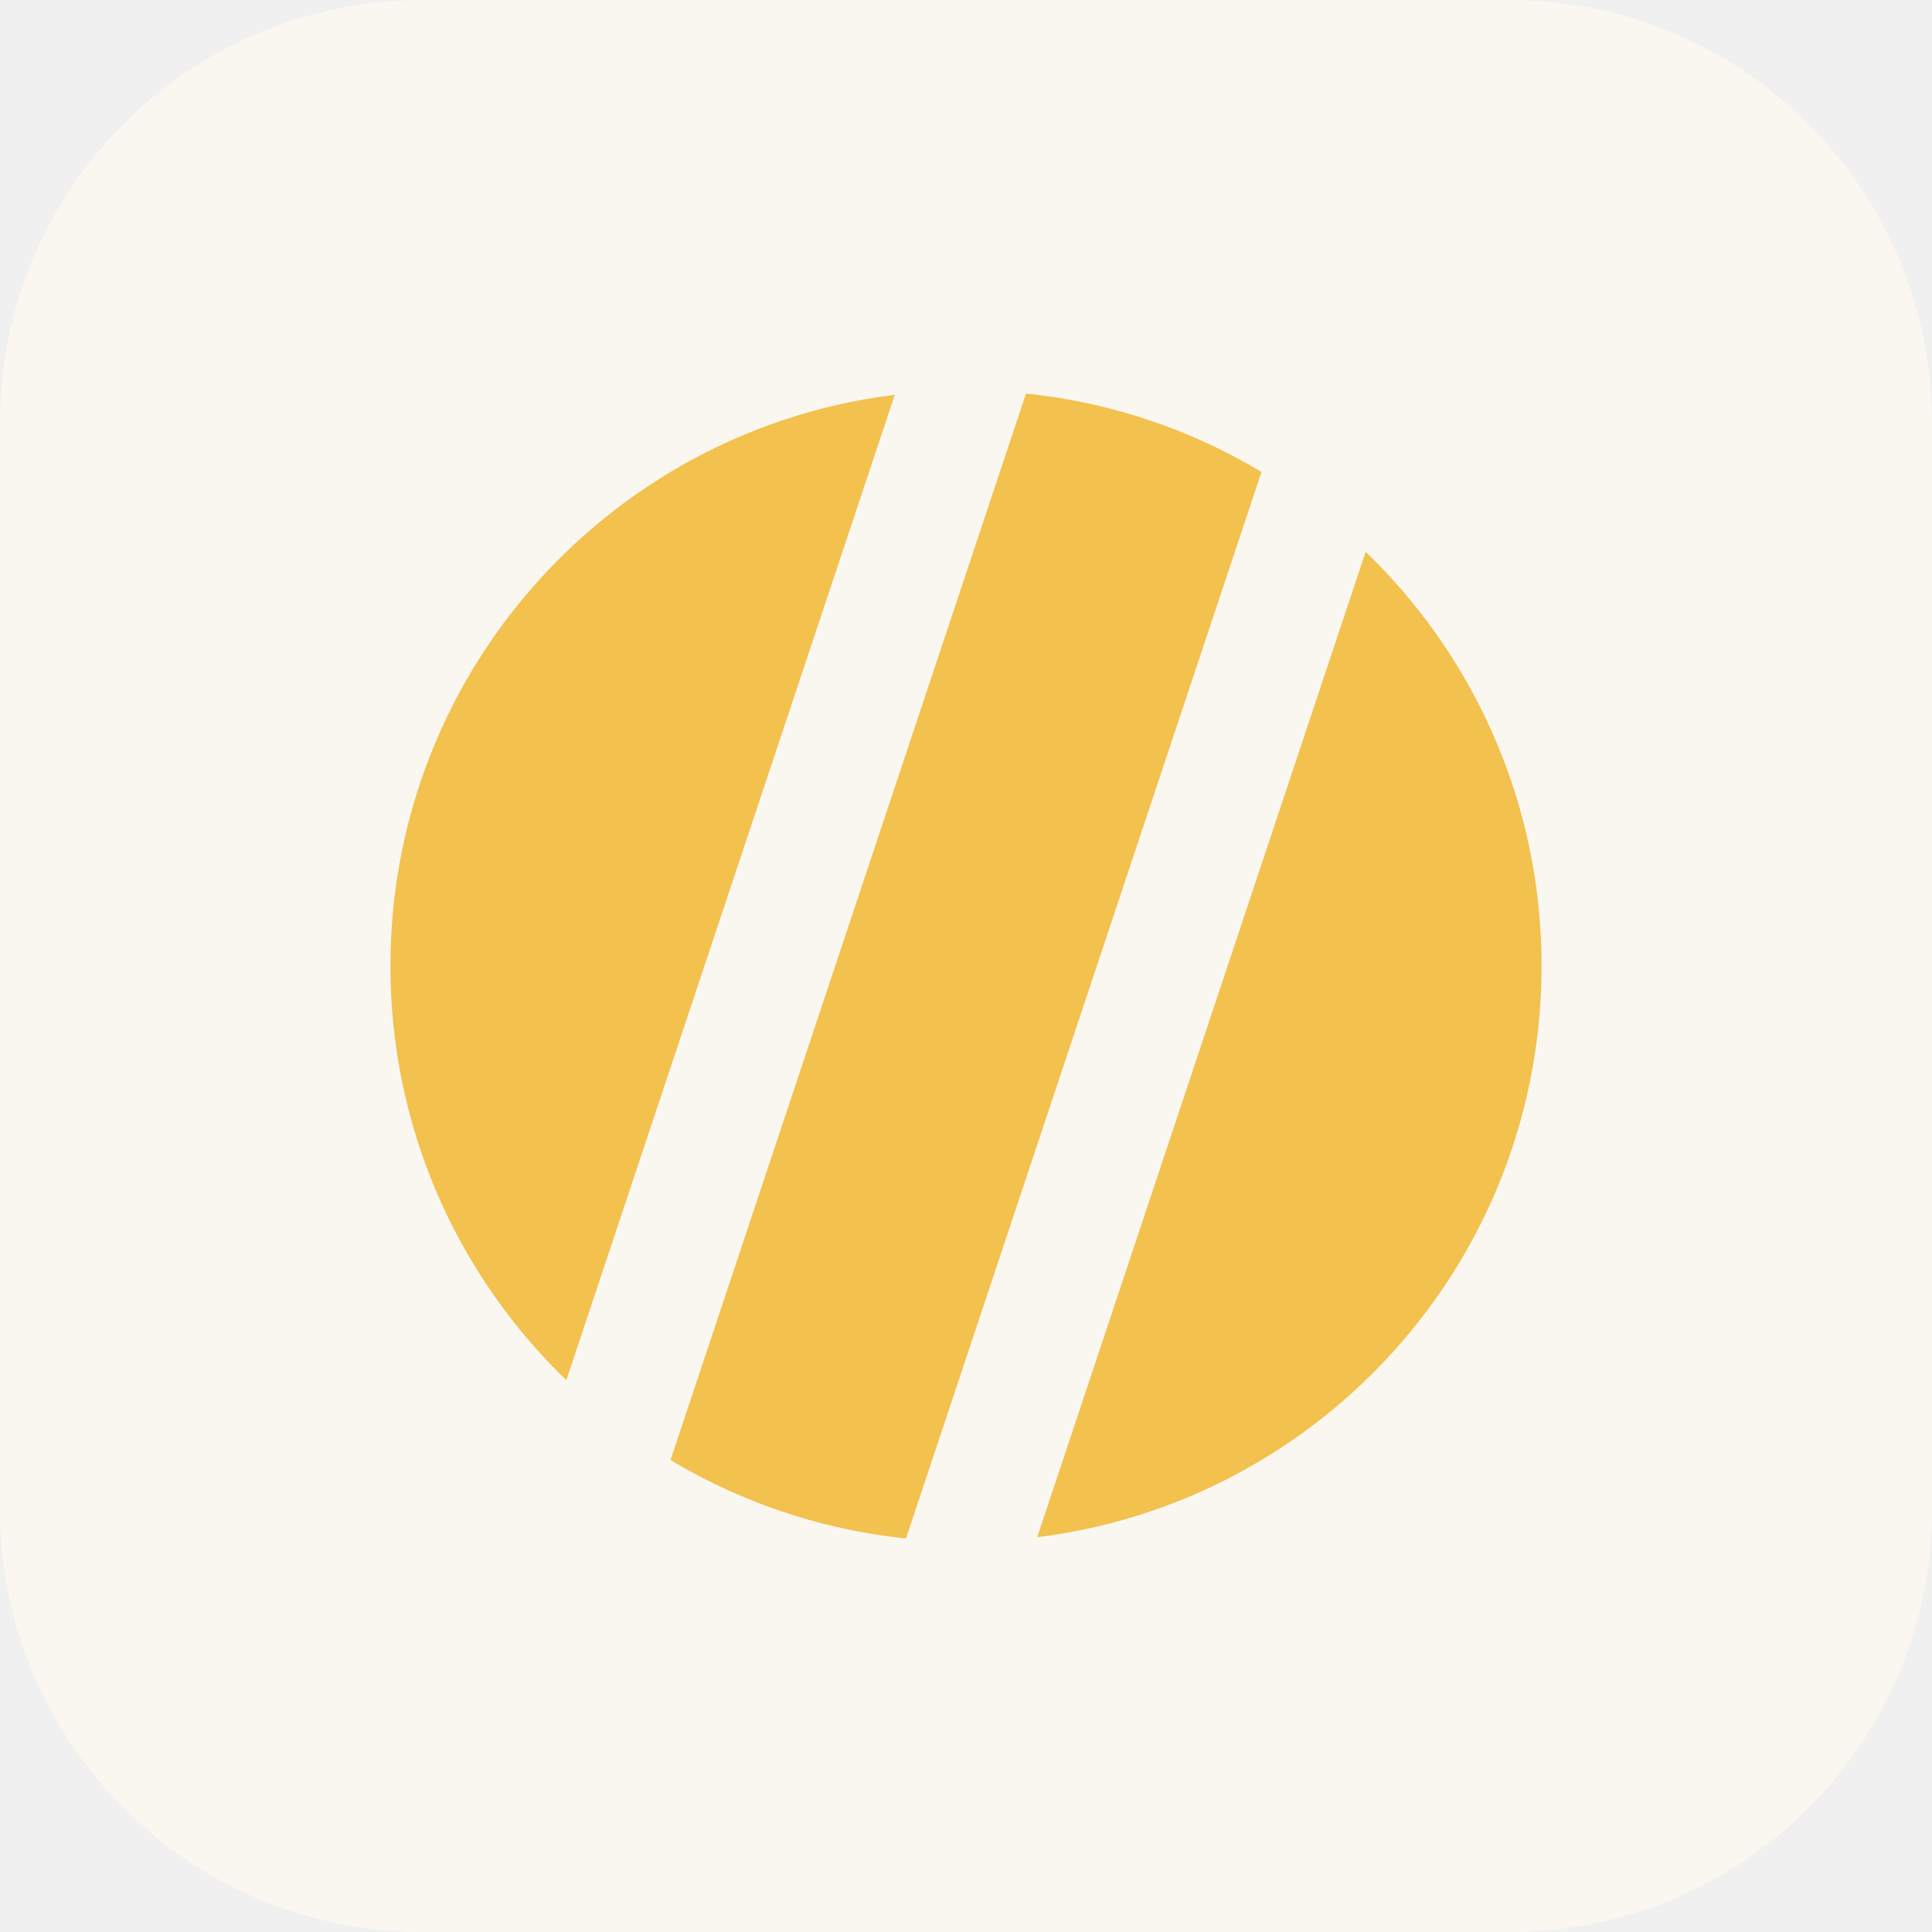
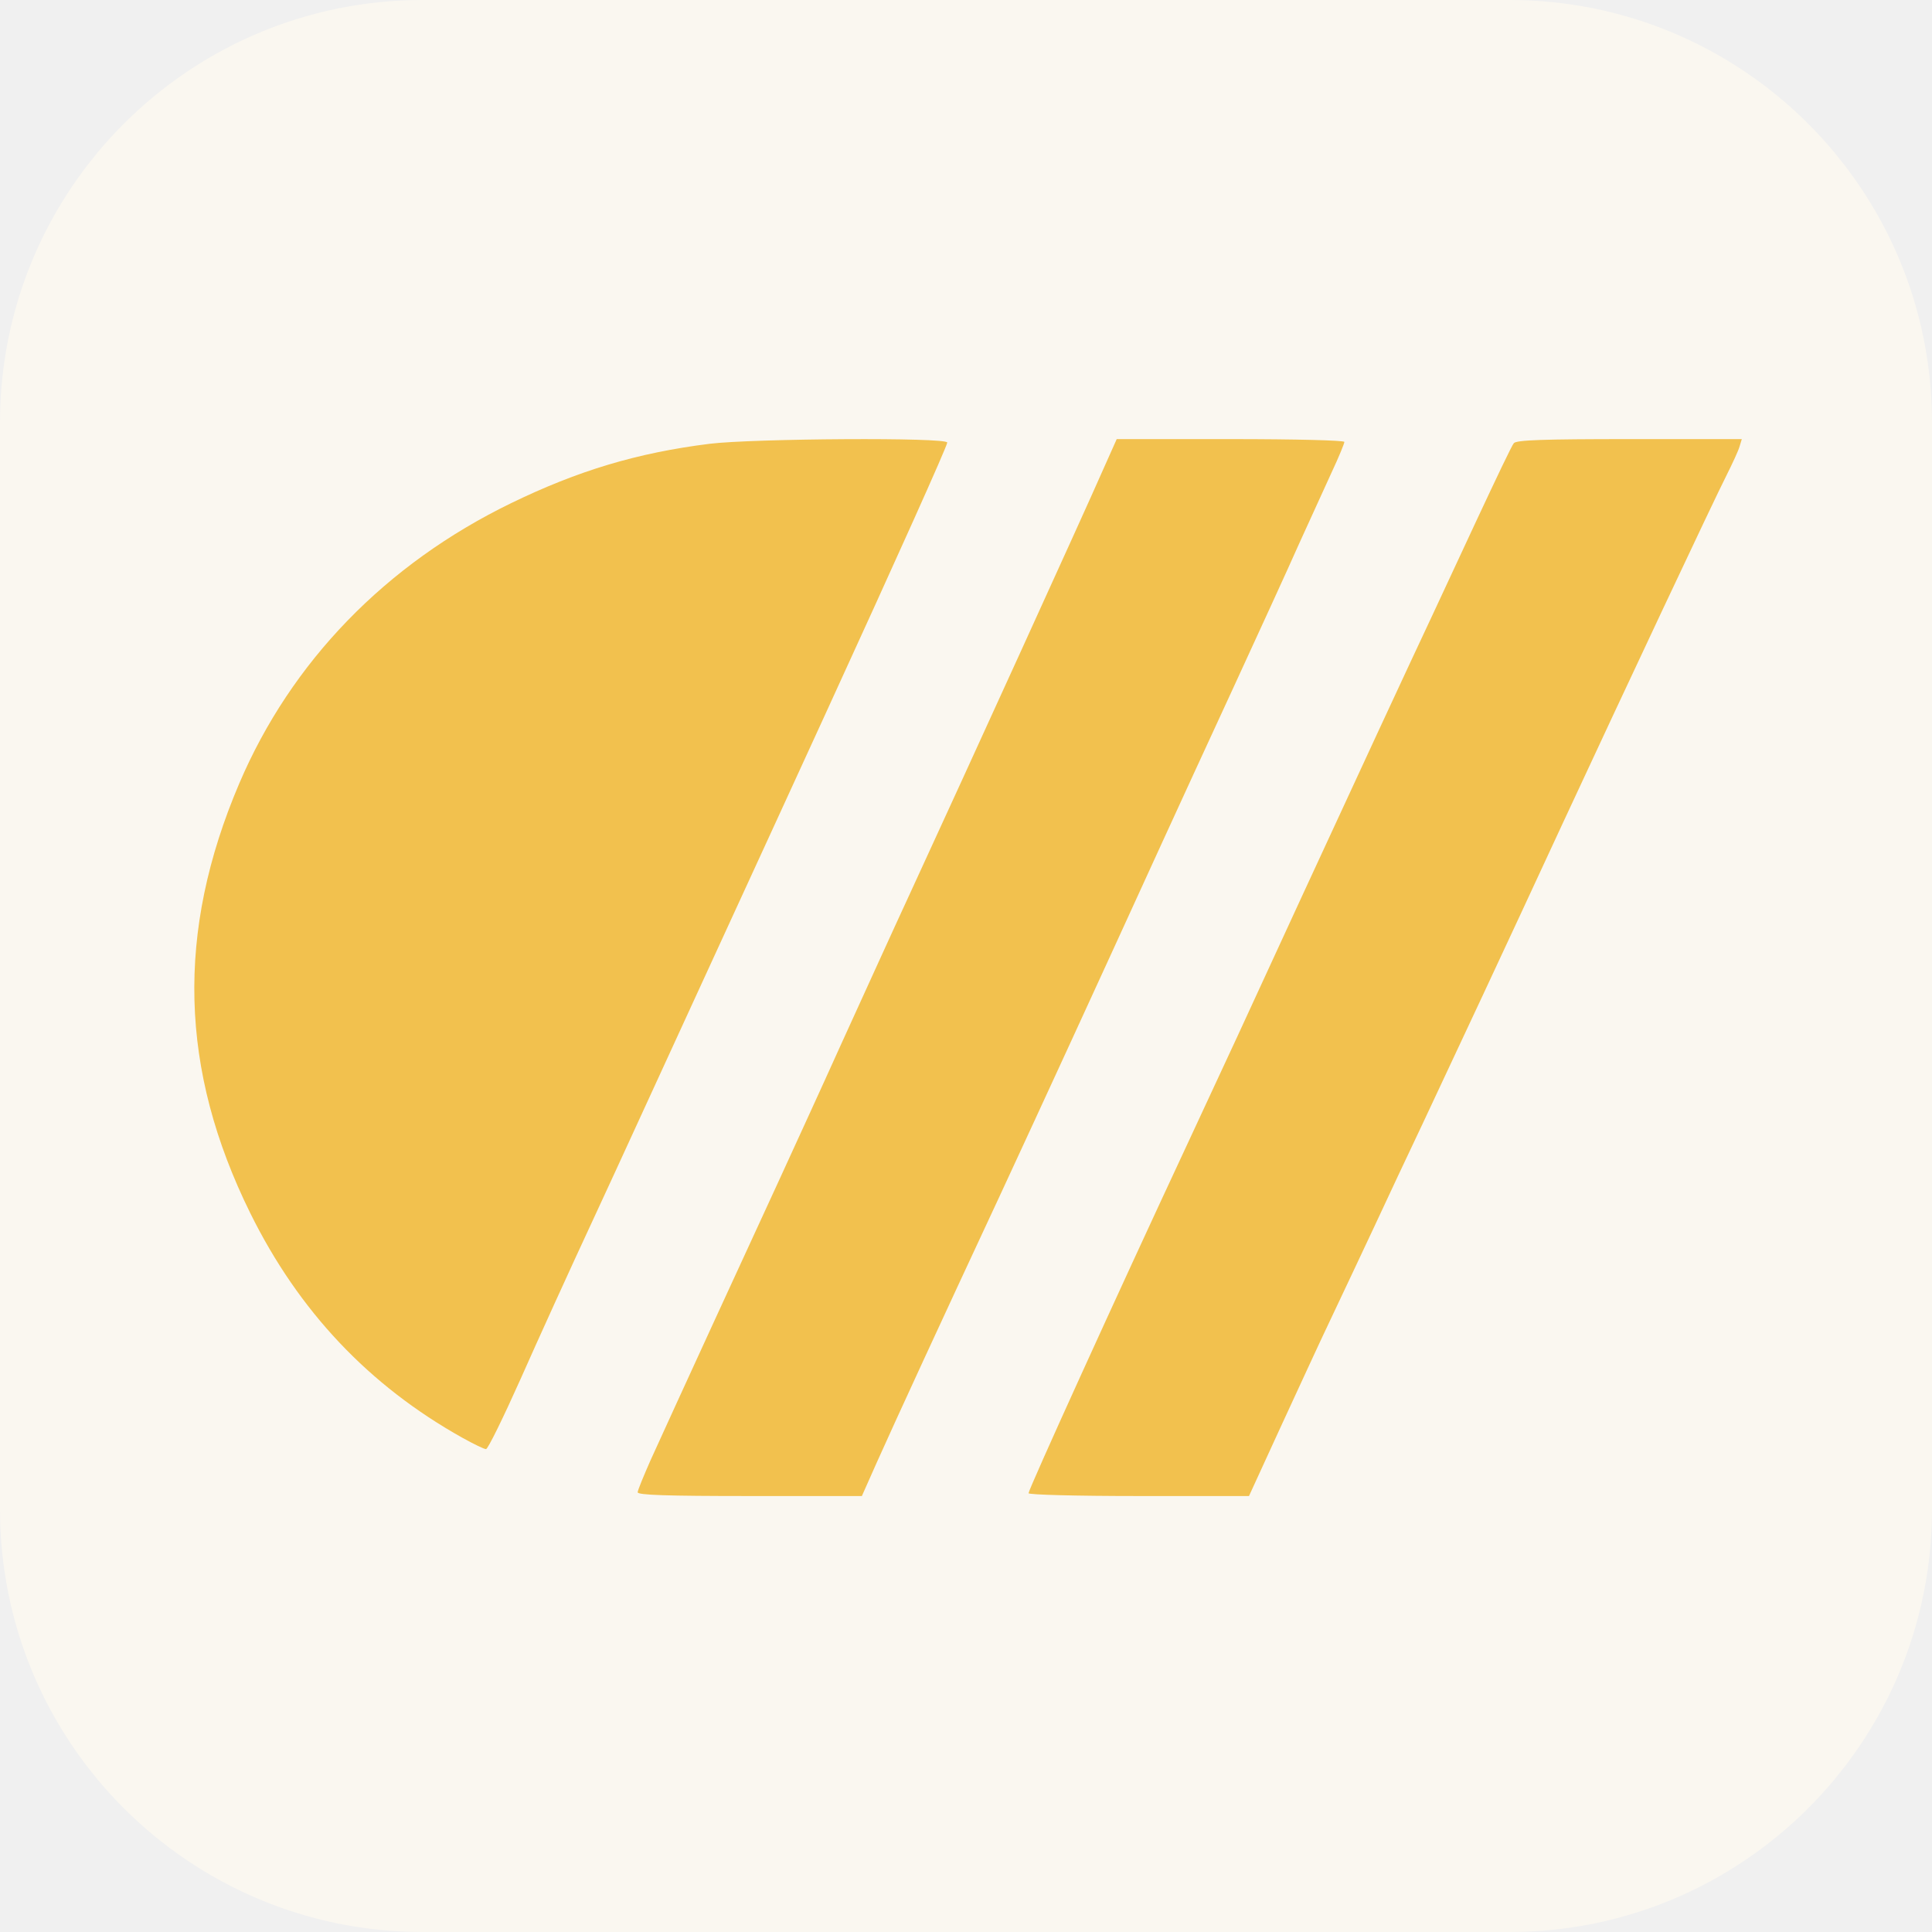
<svg xmlns="http://www.w3.org/2000/svg" viewBox="0 0 64 64" width="64" height="64">
  <rect width="64" height="64" rx="14" fill="#FAF7F0" />
-   <svg x="6" y="6" width="52" height="52" viewBox="0 0 120 120">
-     <defs>
-       <mask id="cuts" maskUnits="userSpaceOnUse" x="0" y="0" width="120" height="120">
-         <rect width="120" height="120" fill="#fff" />
-         <polygon points="20,120 30,120 70,0 60,0" fill="#000" />
-         <polygon points="50,120 60,120 100,0 90,0" fill="#000" />
-       </mask>
-     </defs>
-     <circle cx="60" cy="60" r="44" fill="#F2C14E" mask="url(#cuts)" />
+   <svg x="6" y="6" width="52" height="52" viewBox="220 185 502 345" preserveAspectRatio="xMidYMid meet" fill-rule="evenodd">
+     <path fill="#F2C14E" d="M366.0 525.8C366.0 525.2 367.9 520.6 370.1 515.6C377.4 499.5 402.9 444.0 411.0 426.5C415.3 417.1 424.5 397.1 431.3 382.0C438.2 366.9 447.9 345.5 453.0 334.5C471.4 294.6 509.4 211.2 514.2 200.2L519.2 189.0L555.6 189.0C576.5 189.0 592.0 189.4 592.0 189.9C592.0 190.4 590.2 194.8 587.9 199.7C585.7 204.5 581.0 214.8 577.5 222.5C574.1 230.2 564.6 250.9 556.5 268.5C548.4 286.1 538.0 308.6 533.5 318.5C510.2 369.5 496.3 399.7 481.8 431.0C462.5 472.4 449.0 501.7 442.5 516.2L437.7 527.0L401.8 527.0C375.3 527.0 366.0 526.7 366.0 525.8ZM491.0 526.1C491.0 524.9 518.8 463.7 542.0 414.0C553.5 389.3 560.2 374.9 578.3 335.5C595.2 298.9 612.9 260.7 620.3 245.0C622.2 240.9 628.6 227.2 634.5 214.5C640.4 201.9 645.6 190.9 646.2 190.3C647.0 189.3 655.6 189.0 683.2 189.0L719.1 189.0L718.4 191.3C718.1 192.5 716.2 196.6 714.3 200.4C709.7 209.5 681.7 269.1 662.0 311.5C643.5 351.5 627.8 385.0 617.0 408.0C612.7 417.1 605.7 431.9 601.5 441.0C597.2 450.1 591.0 463.4 587.6 470.5C584.2 477.6 577.0 493.3 571.5 505.2L561.5 527.0L526.2 527.0C506.3 527.0 491.0 526.6 491.0 526.1ZM310.0 508.4C280.1 491.7 257.6 467.9 242.1 436.5C219.5 390.7 218.3 346.7 238.6 299.1C255.2 260.2 285.4 229.0 325.5 209.5C346.9 199.1 365.8 193.4 389.0 190.5C402.9 188.8 465.0 188.4 465.0 190.1C465.0 191.2 449.1 226.6 426.0 277.0C419.3 291.6 402.9 327.4 389.5 356.5C376.1 385.6 359.2 422.6 351.8 438.5C344.4 454.4 333.9 477.5 328.5 489.7C323.0 502.0 318.1 512.0 317.5 512.0C316.9 512.0 313.6 510.4 310.0 508.4Z" />
  </svg>
</svg>
